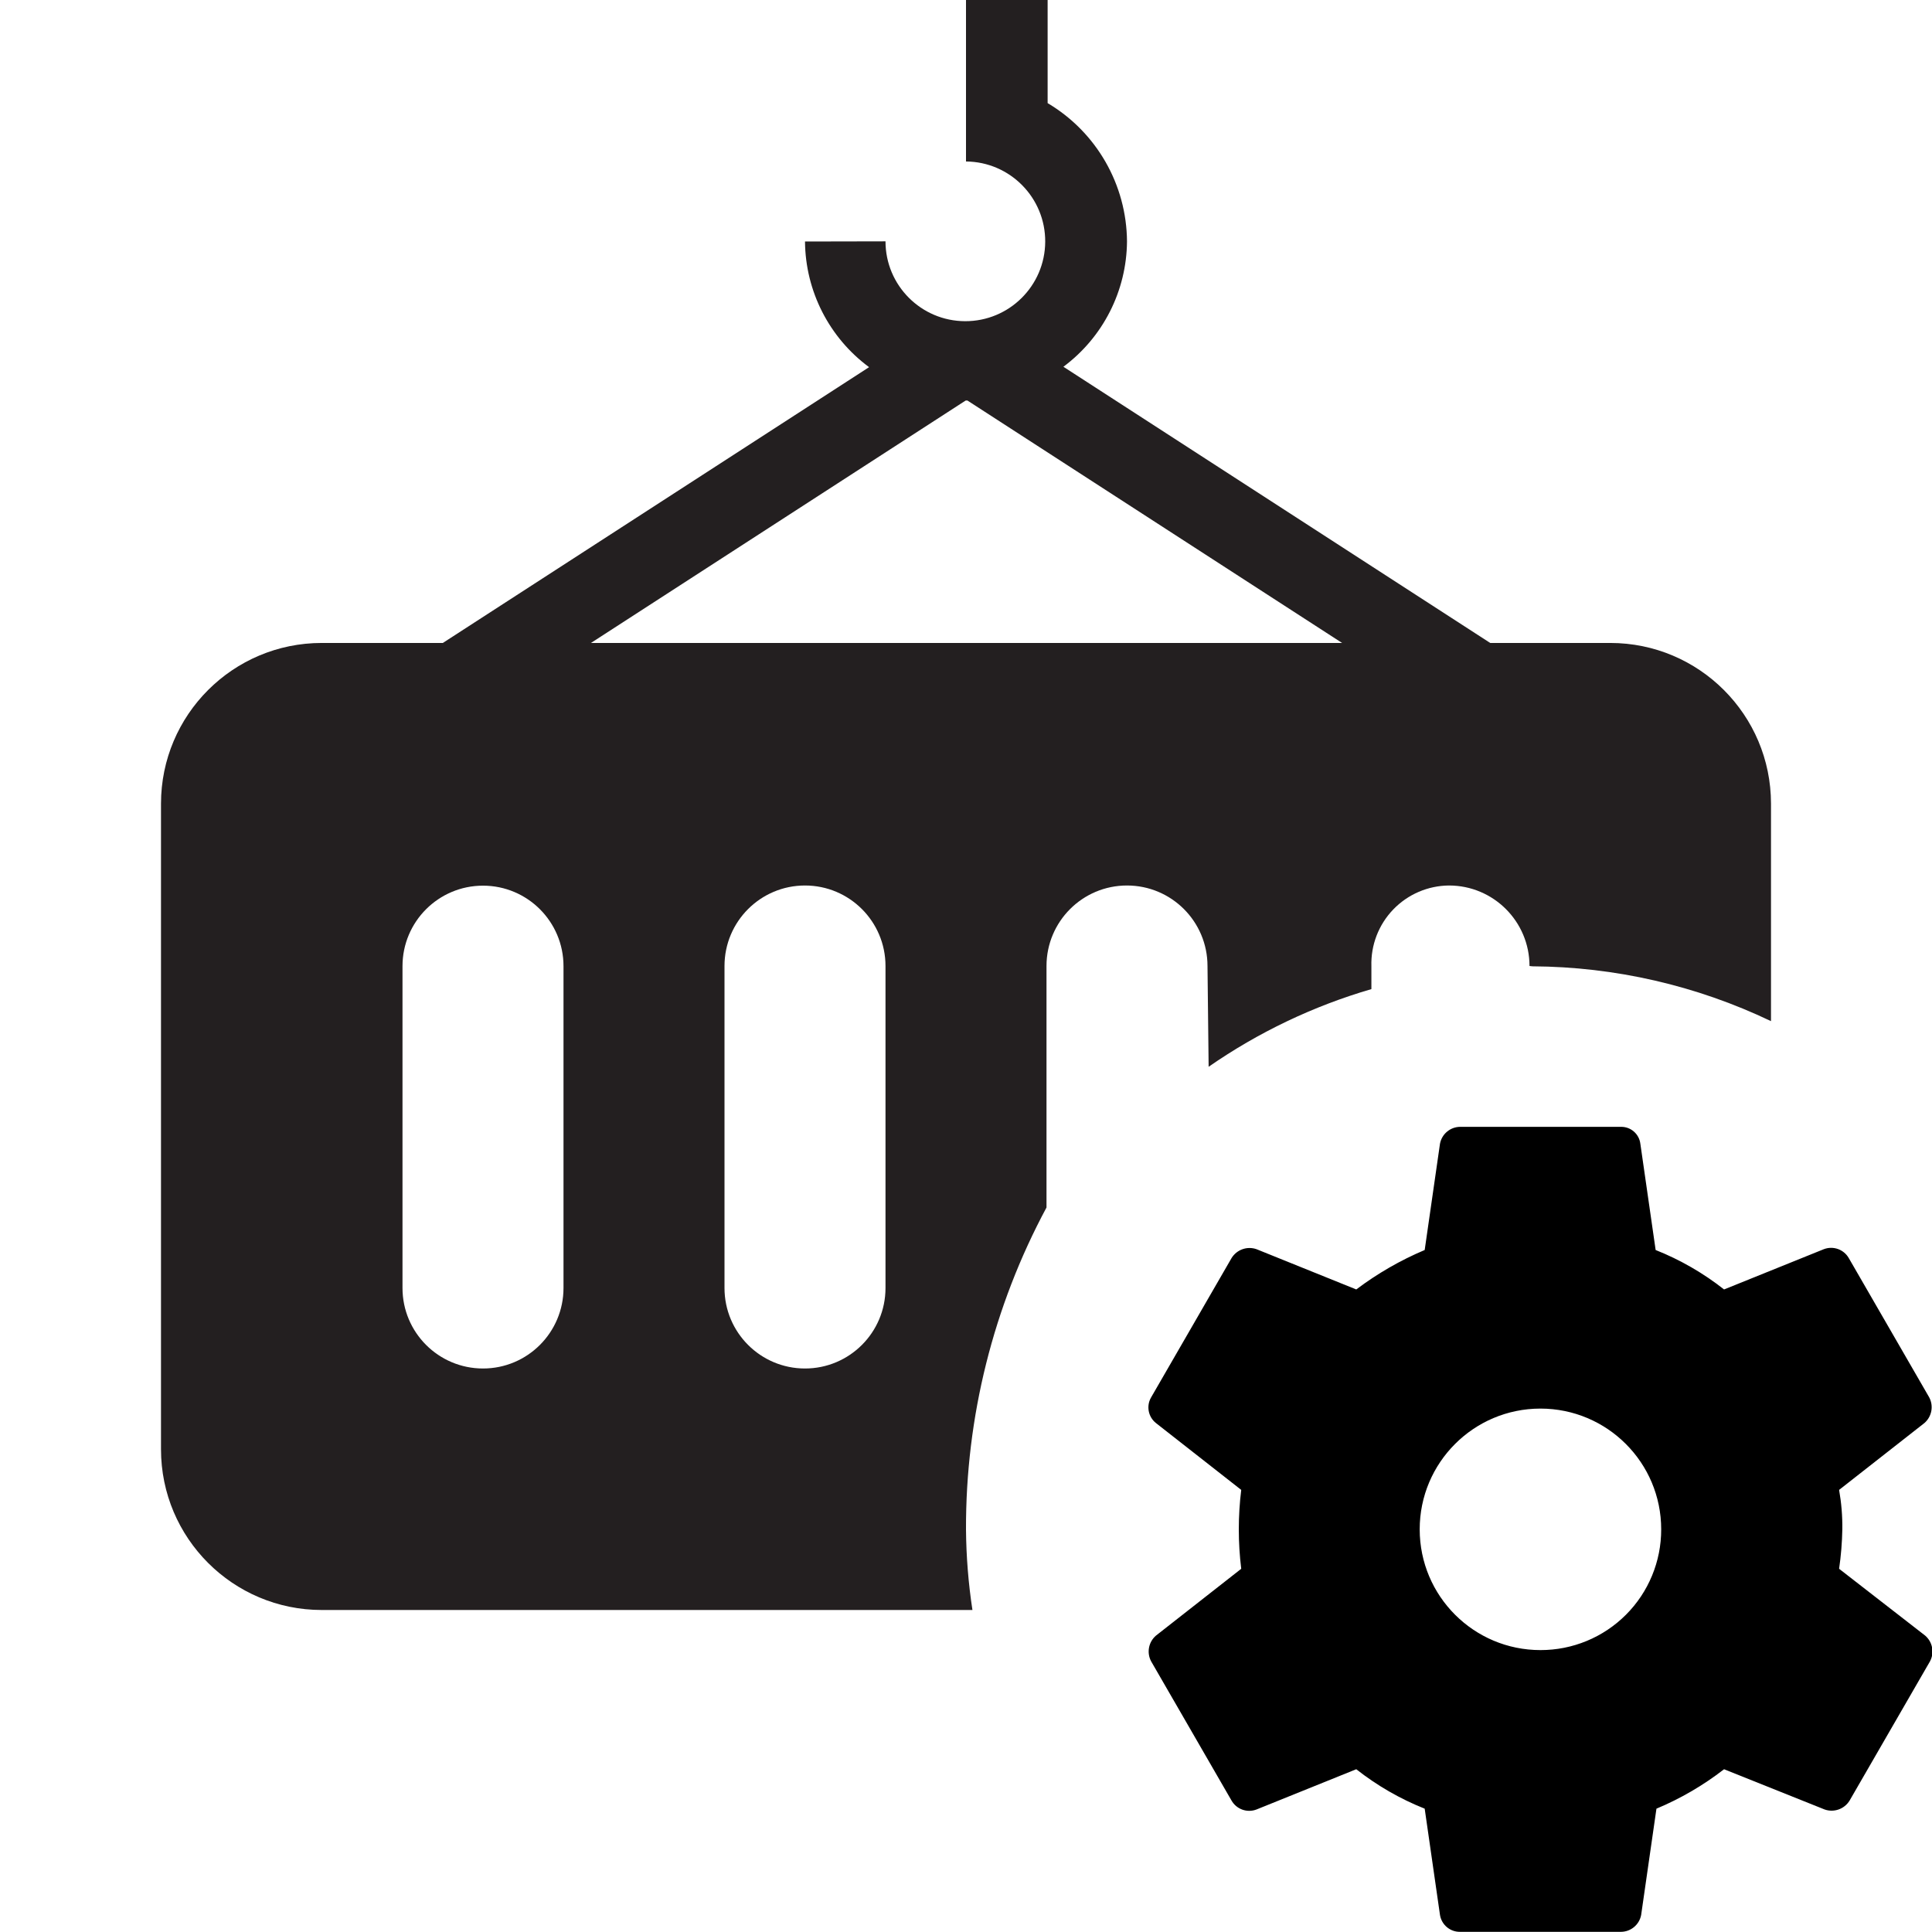
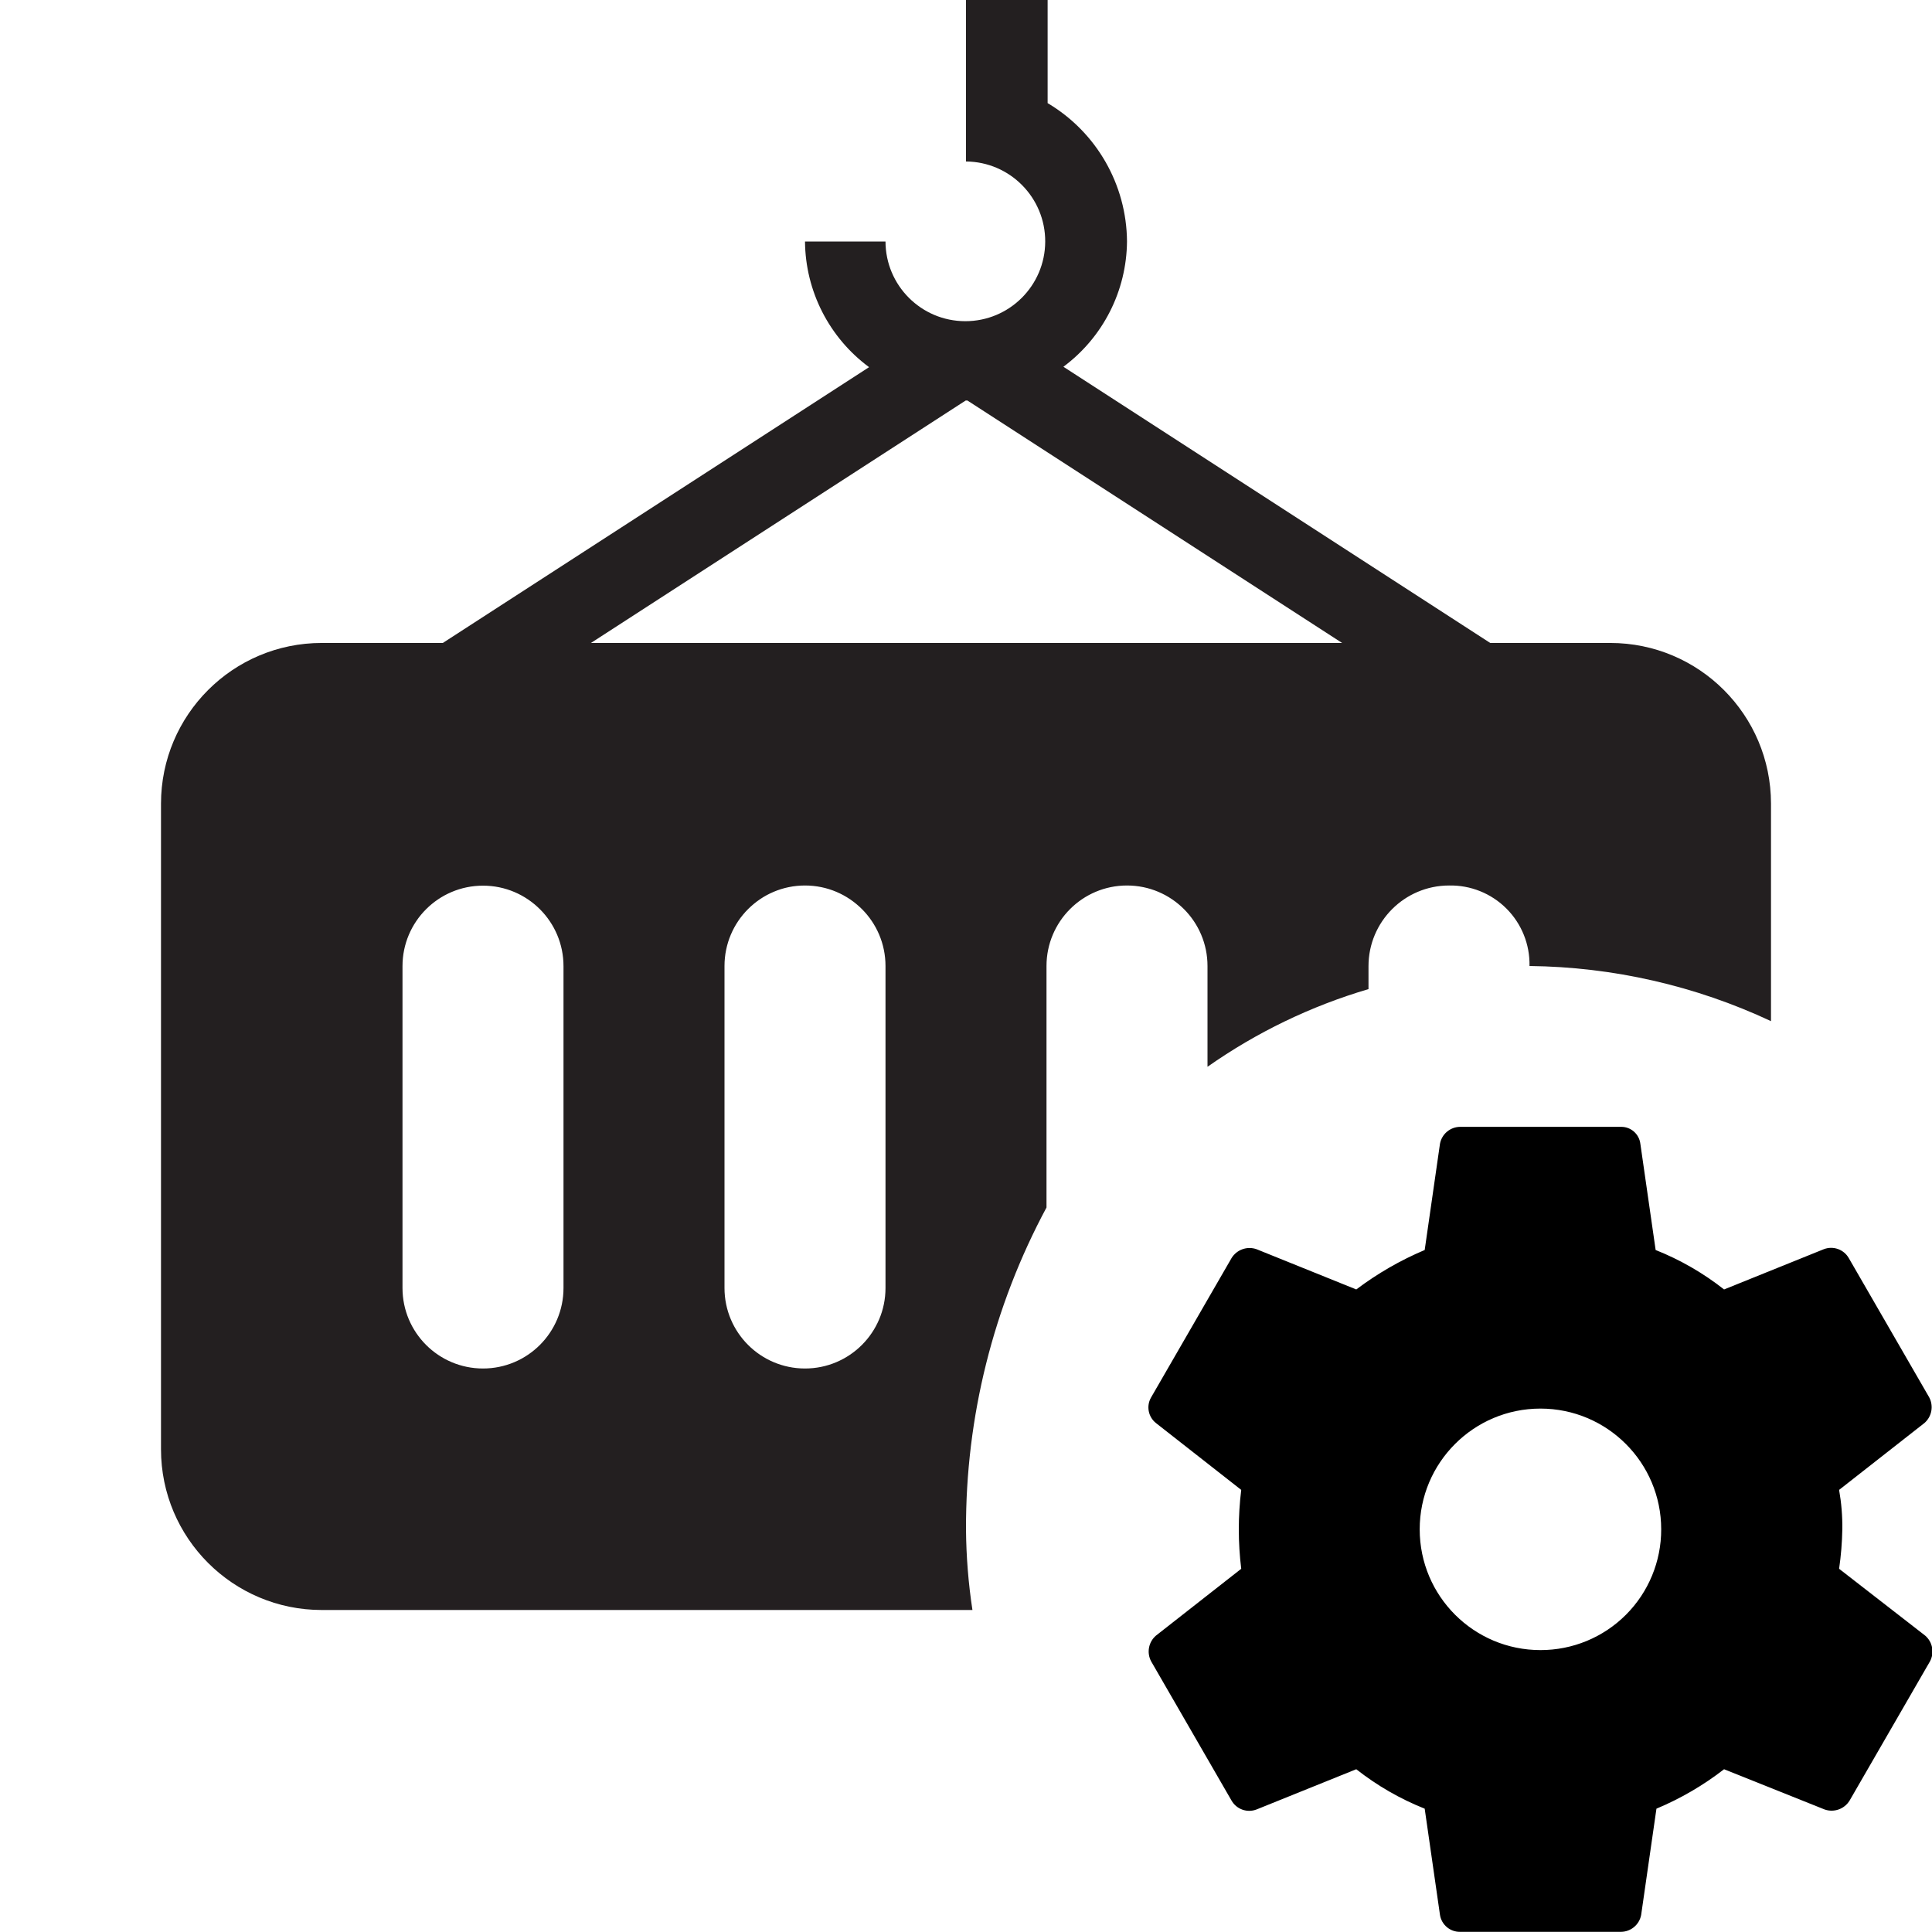
<svg xmlns="http://www.w3.org/2000/svg" viewBox="0 0 24 24">
  <path d="M23.915,20.318l-1.069-.83a3.882,3.882,0,0,0,.04-.49,2.626,2.626,0,0,0-.04-.49l1.059-.83a.26.26,0,0,0,.06-.32l-.999-1.73a.253.253,0,0,0-.31-.11l-1.239.5a3.418,3.418,0,0,0-.85-.49l-.19-1.32a.239.239,0,0,0-.24-.21h-1.999a.257.257,0,0,0-.25.21l-.19,1.32a3.993,3.993,0,0,0-.85.49l-1.239-.5a.262.262,0,0,0-.31.11l-.999,1.73a.248.248,0,0,0,.06.32l1.059.83a4.012,4.012,0,0,0,0,.98l-1.059.83a.26.26,0,0,0-.06.32l.999,1.73a.253.253,0,0,0,.31.11l1.239-.5a3.418,3.418,0,0,0,.85.49l.19,1.32a.249.249,0,0,0,.25.21h1.999a.257.257,0,0,0,.25-.21l.19-1.32a3.693,3.693,0,0,0,.84-.49l1.249.5a.262.262,0,0,0,.31-.11l.999-1.73A.26.26,0,0,0,23.915,20.318Zm-4.778.18a1.5,1.5,0,1,1,1.499-1.5A1.497,1.497,0,0,1,19.137,20.498Z" />
-   <path d="M10,3a1.961,1.961,0,0,0,.796,1.561L5.501,7.987H3.997A1.997,1.997,0,0,0,2,9.983v8.021A1.997,1.997,0,0,0,3.997,20h8.083A7.014,7.014,0,0,1,12,19a8.397,8.397,0,0,1,1-4V12a1,1,0,0,1,2,0l.014,1.252a6.964,6.964,0,0,1,2.022-.965V12.002A.972.972,0,0,1,18,11a1,1,0,0,1,1,1l.036.004A6.961,6.961,0,0,1,22,12.685V9.983a1.997,1.997,0,0,0-1.997-1.996H18.512L13.21,4.556A1.96,1.96,0,0,0,14,3a2.014,2.014,0,0,0-.986-1.719V0H12V2.006A.992.992,0,1,1,11,2.998M7,16a1,1,0,0,1-2,0V12.002a1,1,0,0,1,2,0Zm4,0a1,1,0,0,1-2,0V12a1,1,0,0,1,2,0ZM12.017,4.975l4.655,3.012H7.341l4.654-3.011" fill="#231f20" />
+   <path d="M10,3a1.961,1.961,0,0,0,.796,1.561L5.501,7.987H3.997A1.997,1.997,0,0,0,2,9.983v8.021A1.997,1.997,0,0,0,3.997,20h8.083A7.014,7.014,0,0,1,12,19a8.397,8.397,0,0,1,1-4V12a1,1,0,0,1,2,0v1.252a6.838,6.838,0,0,1,2-.965v-.284A1.002,1.002,0,0,1,18,11a.979.979,0,0,1,1,1,7.262,7.262,0,0,1,3,.685V9.983a1.997,1.997,0,0,0-1.997-1.996H18.512L13.21,4.556A1.96,1.96,0,0,0,14,3a2.014,2.014,0,0,0-.986-1.719V0H12V2.006A.992.992,0,1,1,11,3M7,16a1,1,0,0,1-2,0V12.002a1,1,0,0,1,2,0Zm4,0a1,1,0,0,1-2,0V12a1,1,0,0,1,2,0ZM12.017,4.975l4.655,3.012H7.341l4.654-3.011" fill="#231f20" />
</svg>
